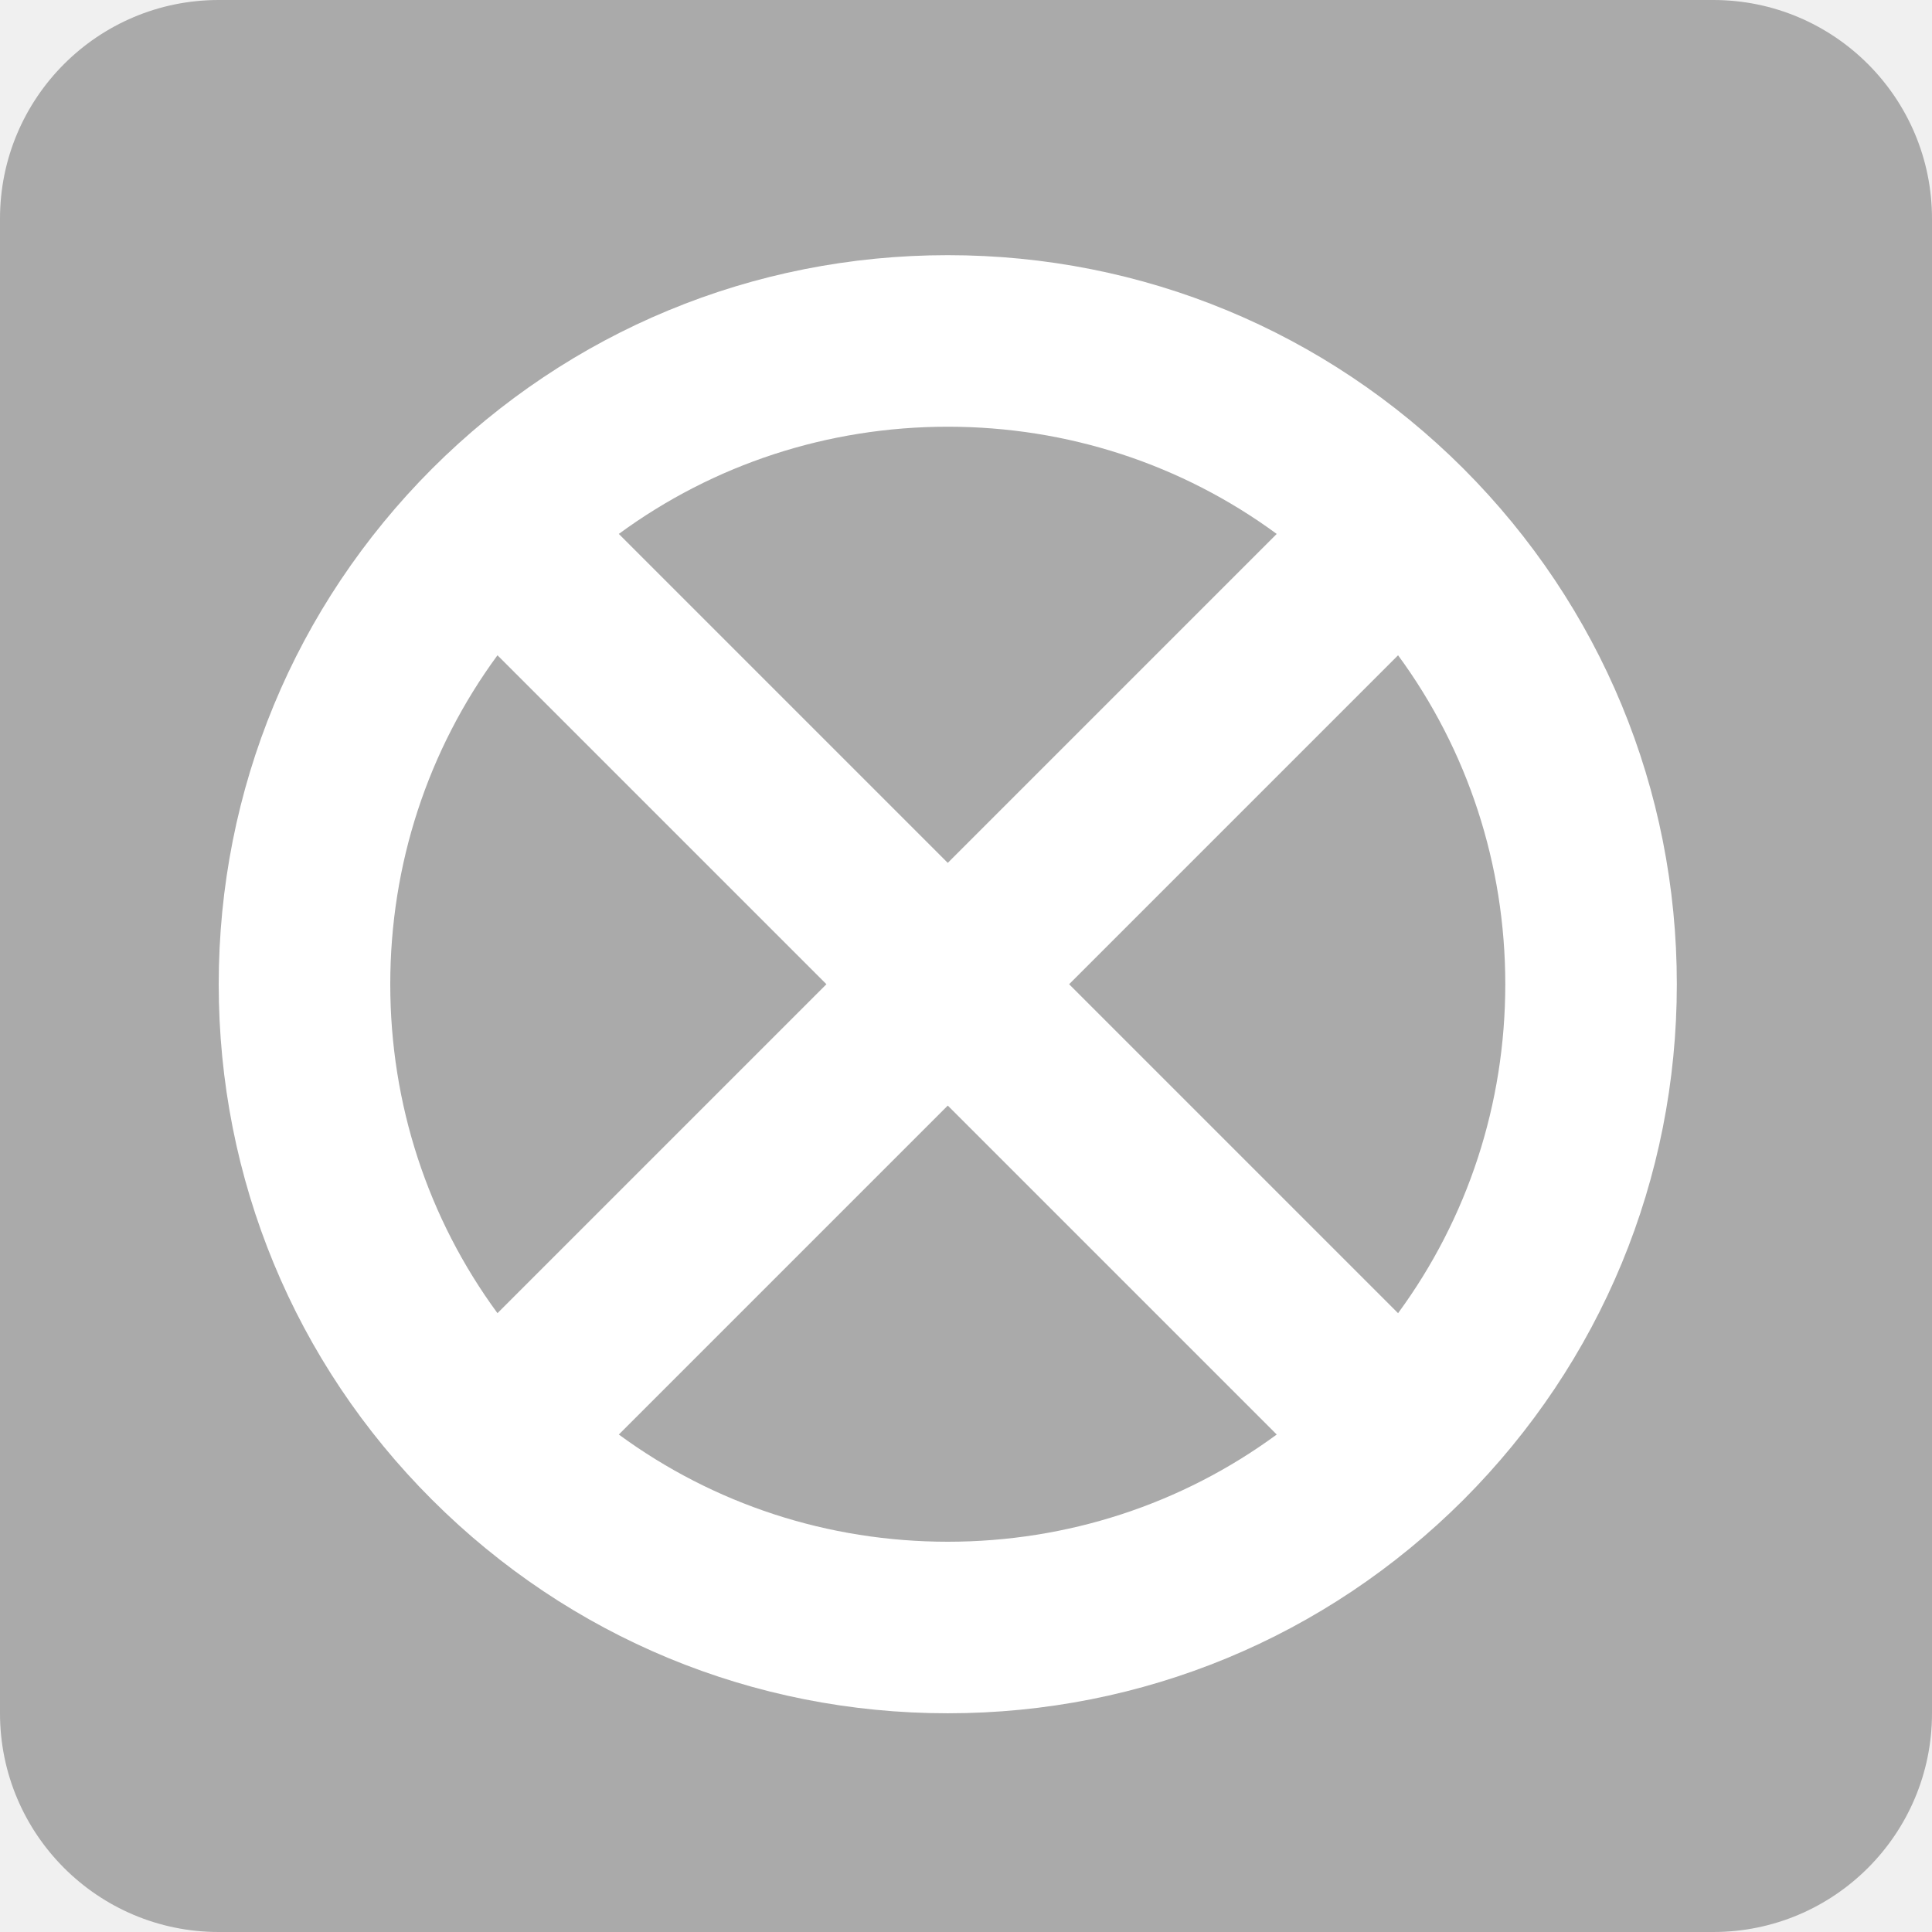
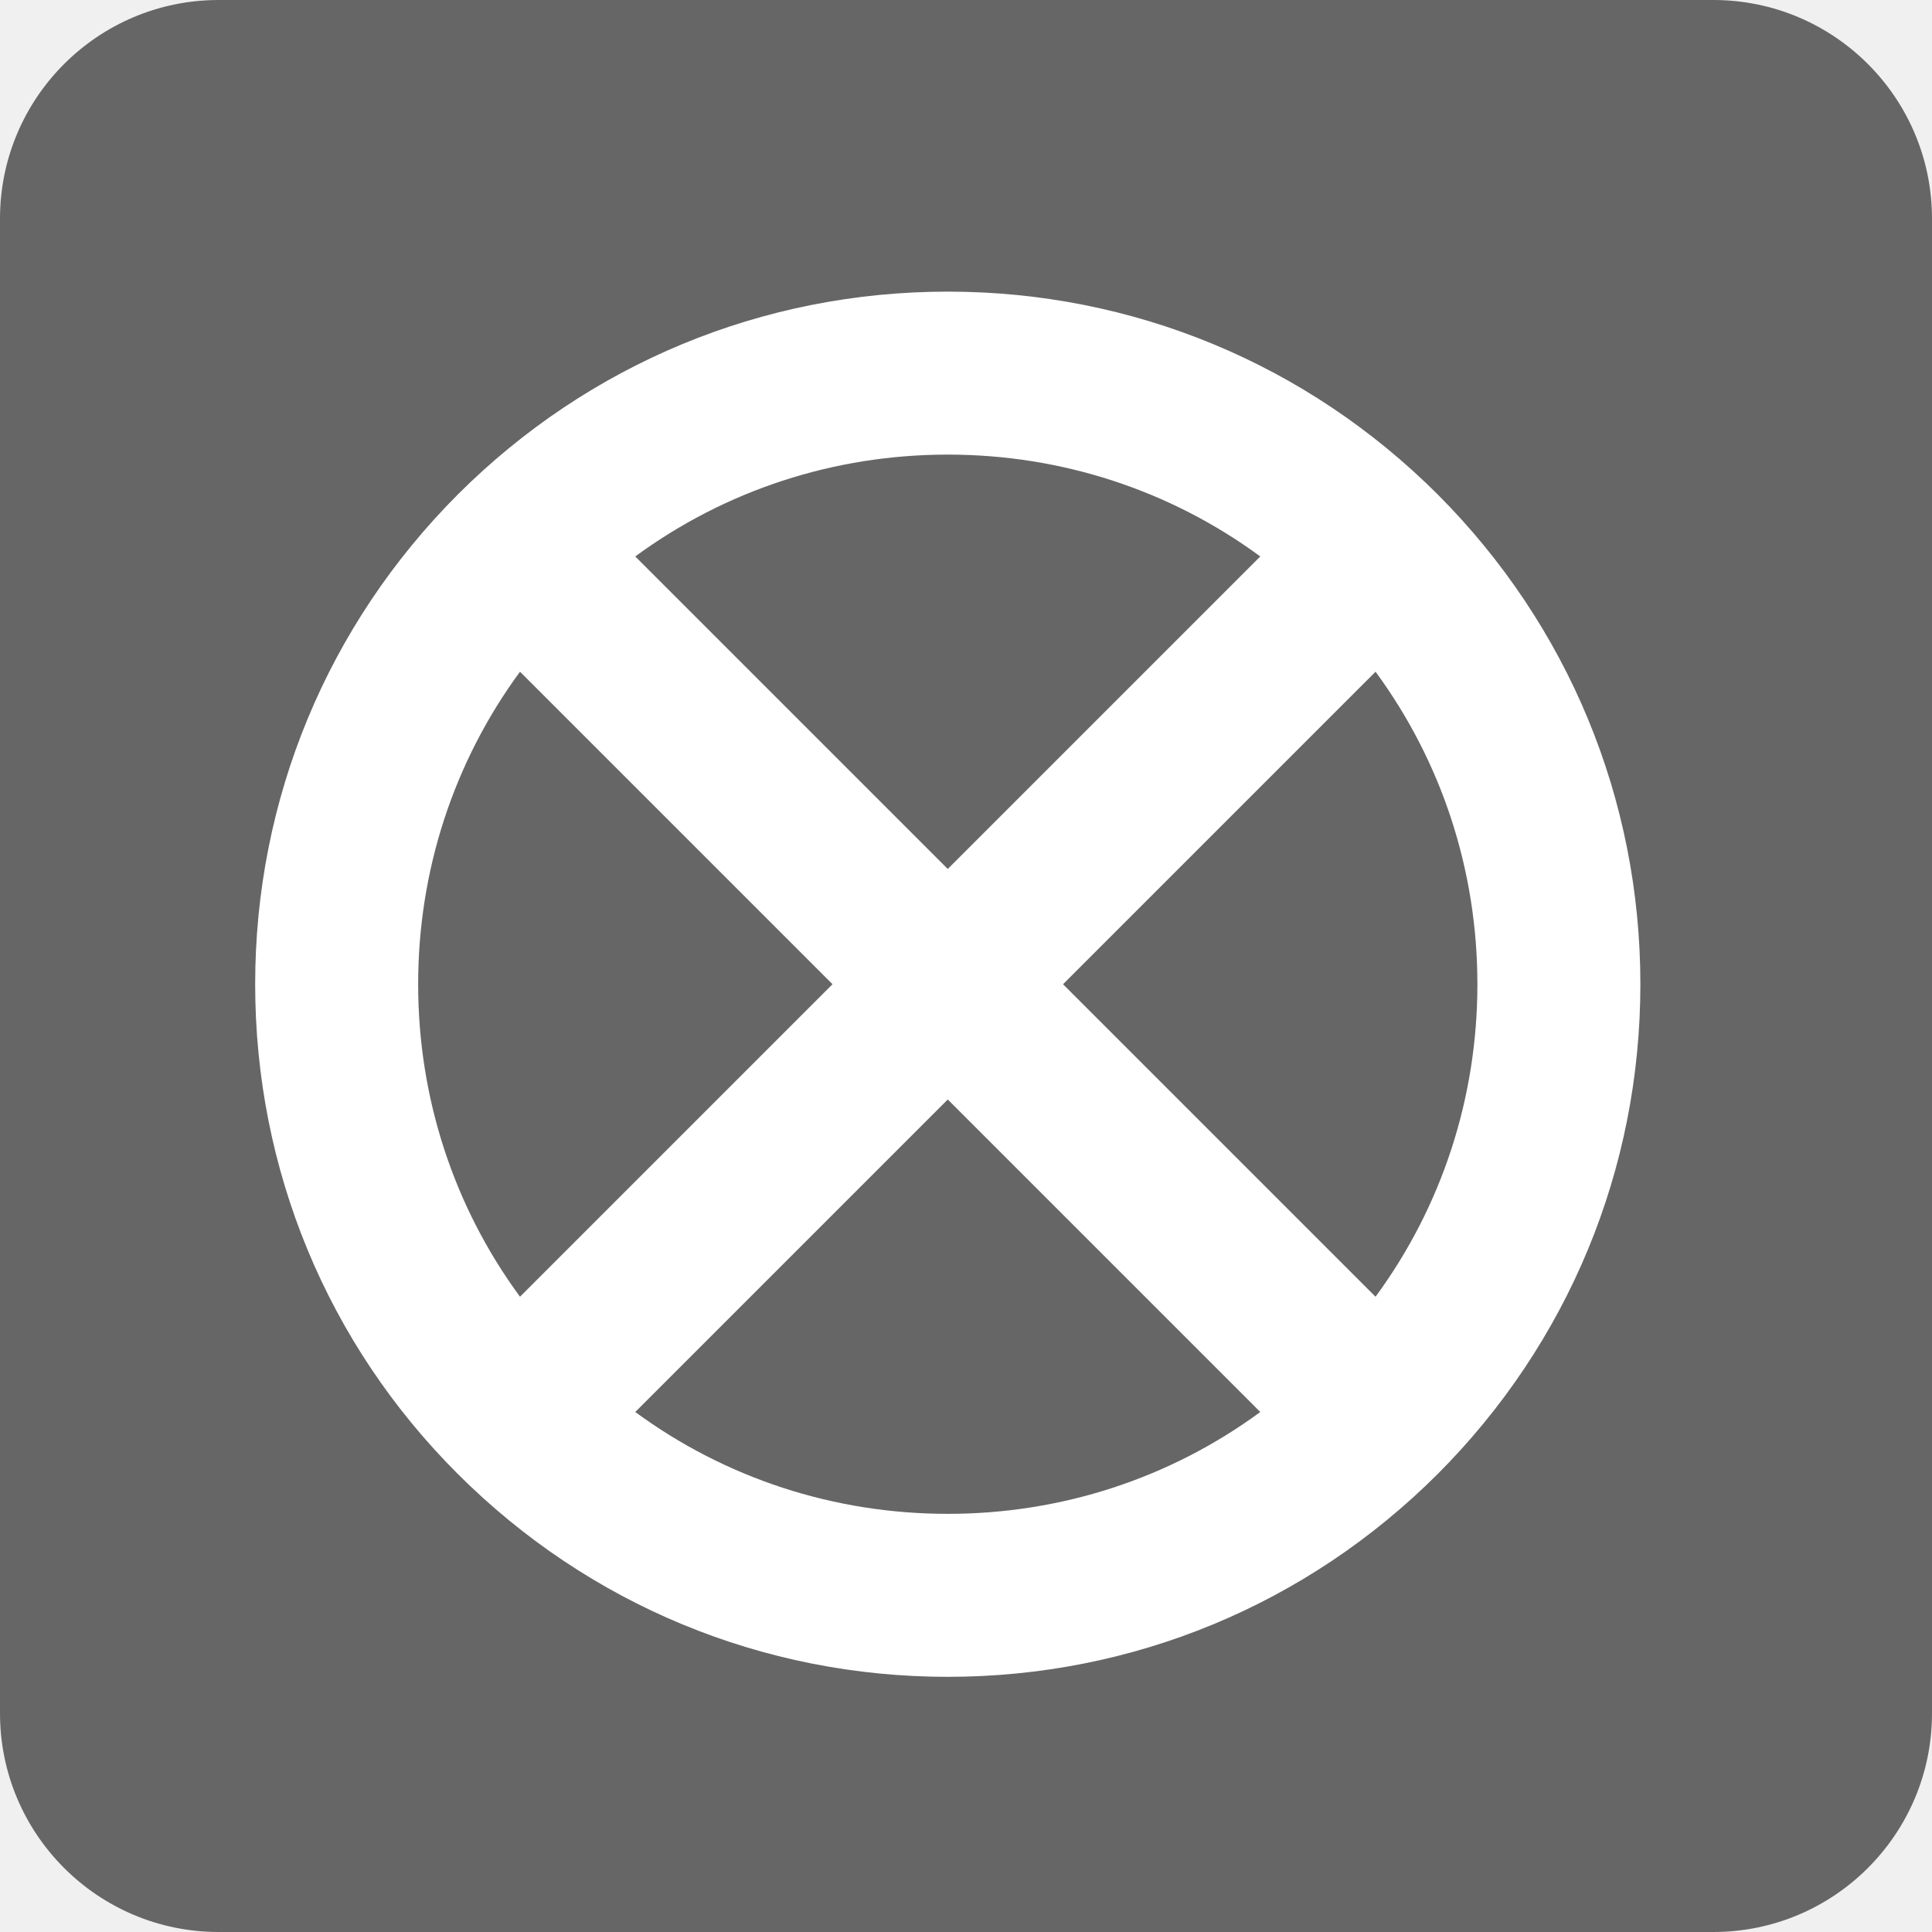
<svg xmlns="http://www.w3.org/2000/svg" width="53" height="53" viewBox="0 0 53 53" fill="none">
-   <path d="M0 6C0 2.686 2.686 0 6 0H47C50.314 0 53 2.686 53 6V47C53 50.314 50.314 53 47 53H6C2.686 53 0 50.314 0 47V6Z" fill="#AAAAAA" />
-   <path d="M11.855 12.855C15.633 9.083 20.657 7 26 7C31.343 7 36.367 9.083 40.145 12.855C43.917 16.633 46 21.657 46 27C46 32.343 43.917 37.367 40.145 41.145C36.367 44.917 31.343 47 26 47C20.657 47 15.633 44.917 11.855 41.145C8.076 37.374 6 32.343 6 27C6 21.657 8.083 16.633 11.855 12.855ZM22.671 27L13.647 17.976C11.737 20.578 10.706 23.713 10.706 27C10.706 30.287 11.737 33.422 13.647 36.024L22.671 27ZM16.976 14.647L26 23.671L35.024 14.647C32.422 12.737 29.287 11.706 26 11.706C22.713 11.706 19.578 12.737 16.976 14.647ZM38.353 17.976L29.329 27L38.353 36.024C40.263 33.422 41.294 30.287 41.294 27C41.294 23.713 40.263 20.578 38.353 17.976ZM35.024 39.353L26 30.329L16.976 39.353C19.578 41.263 22.713 42.294 26 42.294C29.287 42.294 32.422 41.263 35.024 39.353Z" fill="white" />
+   <path d="M0 6C0 2.686 2.686 0 6 0H47C50.314 0 53 2.686 53 6V47C53 50.314 50.314 53 47 53H6C2.686 53 0 50.314 0 47V6Z" fill="#666666" />
+   <path d="M12.562 13.562C16.152 9.979 20.925 8 26 8C31.075 8 35.848 9.979 39.438 13.562C43.021 17.152 45 21.925 45 27C45 32.075 43.021 36.848 39.438 40.438C35.848 44.021 31.075 46 26 46C20.925 46 16.152 44.021 12.562 40.438C8.972 36.855 7 32.075 7 27C7 21.925 8.979 17.152 12.562 13.562ZM22.838 27L14.265 18.427C12.45 20.899 11.471 23.877 11.471 27C11.471 30.123 12.45 33.101 14.265 35.573L22.838 27ZM17.427 15.265L26 23.838L34.573 15.265C32.101 13.45 29.123 12.471 26 12.471C22.877 12.471 19.899 13.45 17.427 15.265ZM37.735 18.427L29.162 27L37.735 35.573C39.55 33.101 40.529 30.123 40.529 27C40.529 23.877 39.55 20.899 37.735 18.427ZM34.573 38.735L26 30.162L17.427 38.735C19.899 40.55 22.877 41.529 26 41.529C29.123 41.529 32.101 40.55 34.573 38.735Z" fill="white" />
</svg>
